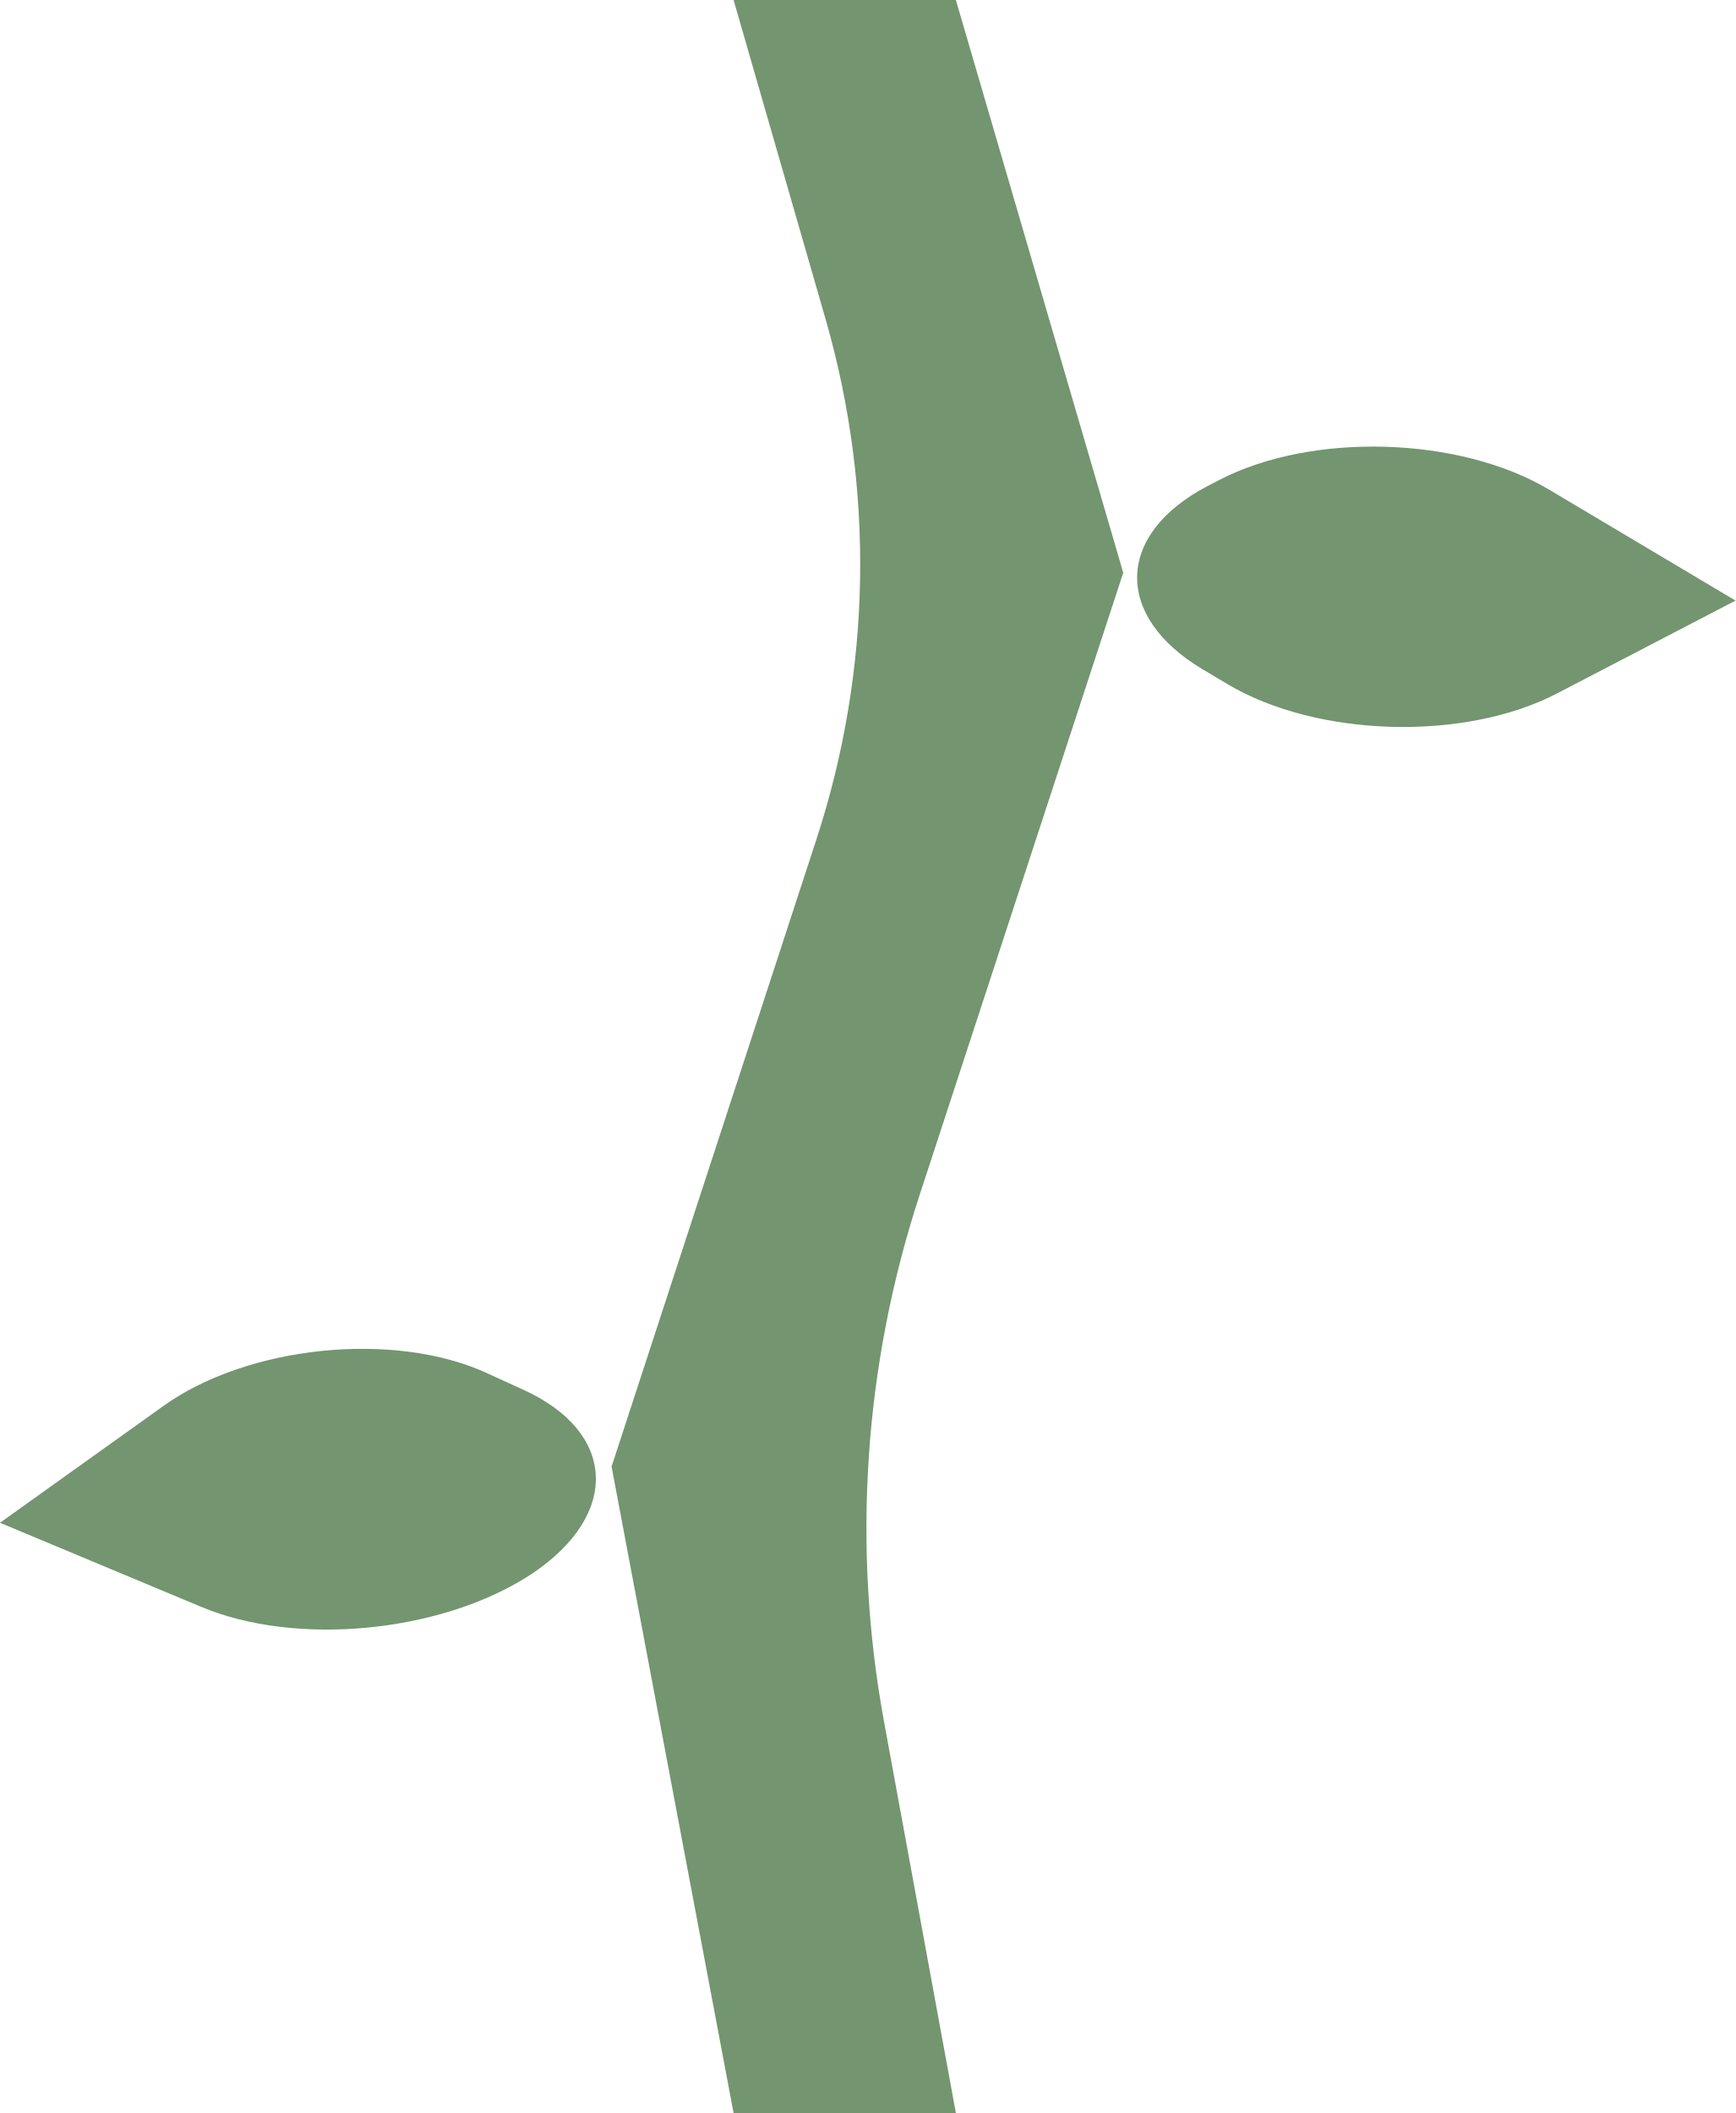
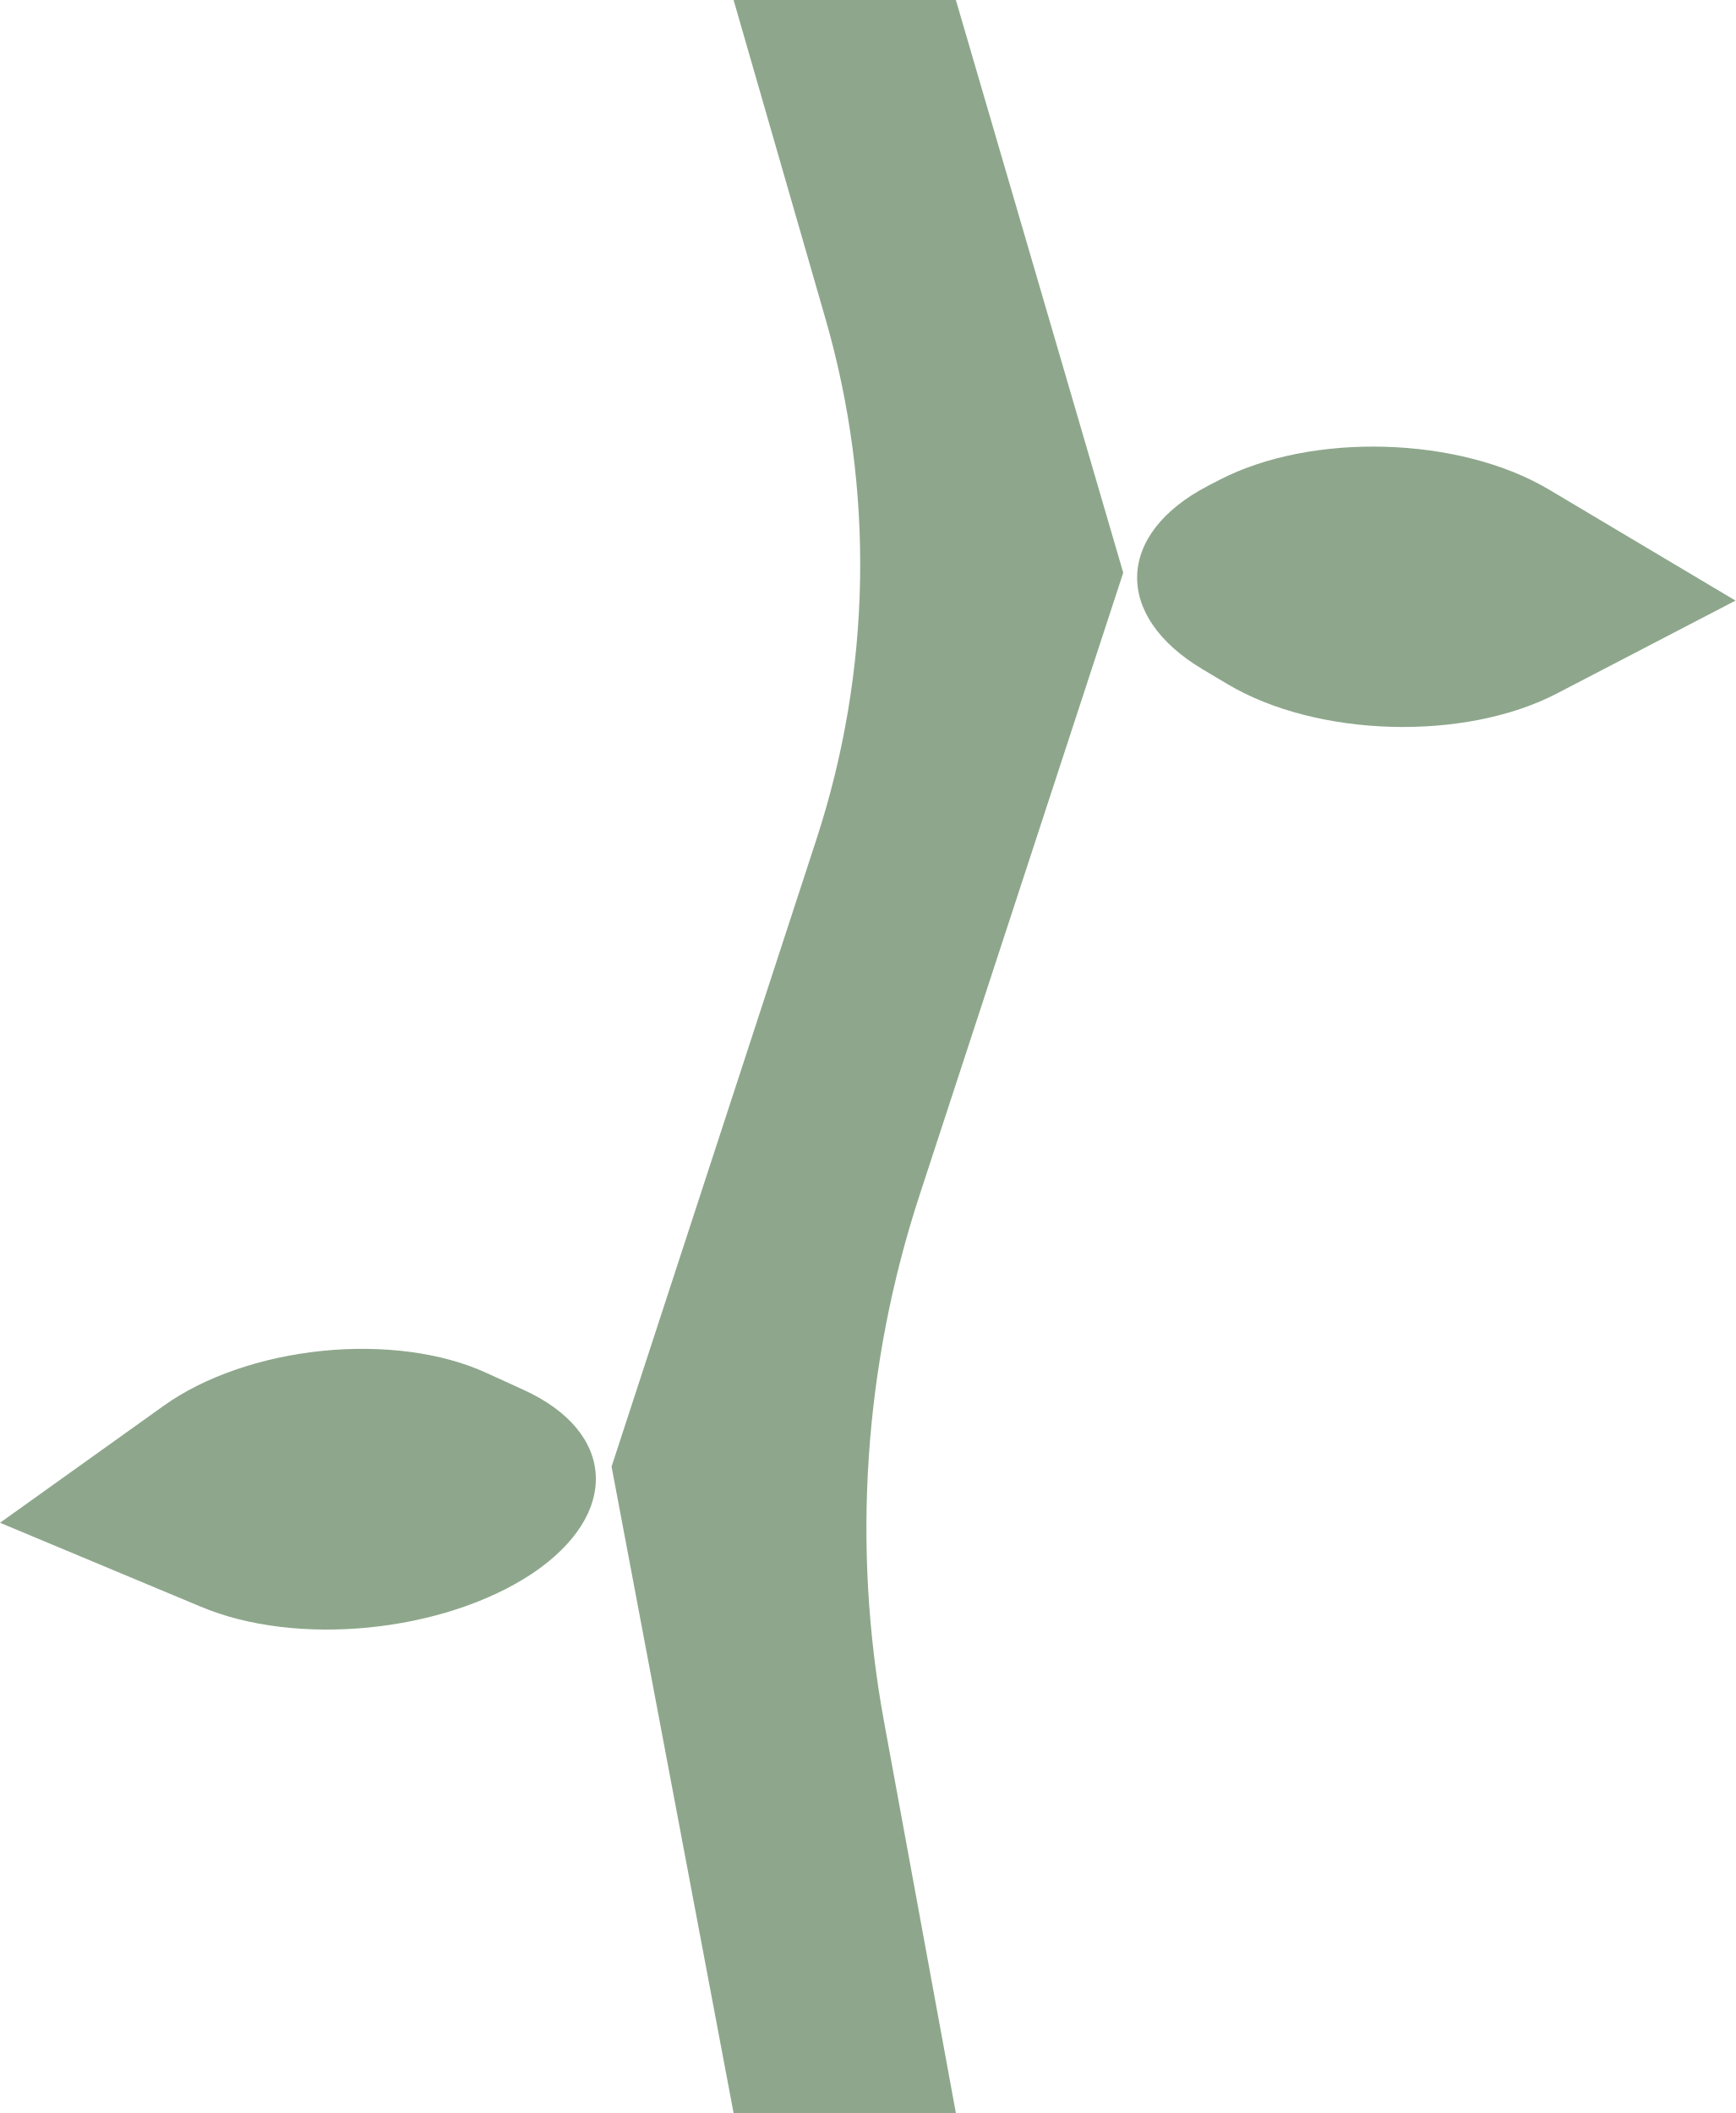
<svg xmlns="http://www.w3.org/2000/svg" width="253.681mm" height="308.849mm" viewBox="0 0 253.681 308.849" version="1.1" id="svg1">
  <defs id="defs1">
    </defs>
  <g id="layer1" transform="translate(16.63765,7.644661)">
-     <path d="m 103.204,-6.88 13.444,46.633 a 129.436,129.436 91.003 0 1 -1.331,76.04 l -29.948,91.694 17.835,94.483 h 32.491 l -10.502,-57.208 a 156.512,156.512 93.859 0 1 5.189,-76.936 L 160.159,76.83 135.695,-6.88 Z" style="stroke-width:0.265;fill:#73956f;fill-opacity:1" id="path1" transform="translate(-12.6139,-0.7644788)" />
-     <path id="rect3" style="stroke-width:0.398;fill:#73956f;fill-opacity:1" transform="matrix(0.9226682,0.3855948,-0.8135399,0.581509,-1.466554,3.716738)" d="m 219.295,180.071 6.17,0.227 a 27.603,27.603 47.097 0 1 26.568,28.587 28.422,28.422 136.411 0 1 -28.579,27.205 h -31.73 v -29.447 a 26.591,26.591 136.055 0 1 27.571,-26.573 z" />
-     <path id="rect3-8" style="stroke-width:0.398;fill:#73956f;fill-opacity:1" transform="matrix(-0.8592826,-0.5115011,0.8872239,-0.4613391,192.3233,287.1279)" d="m 219.314,179.077 4.19,0.003 a 27.588,27.588 45.049 0 1 27.565,27.612 l -0.002,1.809 a 27.614,27.614 135.025 0 1 -27.613,27.589 h -31.73 l -1e-5,-29.447 a 27.567,27.567 135.024 0 1 27.589,-27.567 z" />
+     <path d="m 103.204,-6.88 13.444,46.633 a 129.436,129.436 91.003 0 1 -1.331,76.04 l -29.948,91.694 17.835,94.483 h 32.491 l -10.502,-57.208 a 156.512,156.512 93.859 0 1 5.189,-76.936 L 160.159,76.83 135.695,-6.88 Z" style="stroke-width:0.265;fill:#8ea78c;fill-opacity:1" id="path1" transform="translate(-12.6139,-0.7644788)" />
+     <path id="rect3" style="stroke-width:0.398;fill:#8ea78c;fill-opacity:1" transform="matrix(0.9226682,0.3855948,-0.8135399,0.581509,-1.466554,3.716738)" d="m 219.295,180.071 6.17,0.227 a 27.603,27.603 47.097 0 1 26.568,28.587 28.422,28.422 136.411 0 1 -28.579,27.205 h -31.73 v -29.447 a 26.591,26.591 136.055 0 1 27.571,-26.573 z" />
+     <path id="rect3-8" style="stroke-width:0.398;fill:#8ea78c;fill-opacity:1" transform="matrix(-0.8592826,-0.5115011,0.8872239,-0.4613391,192.3233,287.1279)" d="m 219.314,179.077 4.19,0.003 a 27.588,27.588 45.049 0 1 27.565,27.612 l -0.002,1.809 a 27.614,27.614 135.025 0 1 -27.613,27.589 h -31.73 l -1e-5,-29.447 a 27.567,27.567 135.024 0 1 27.589,-27.567 z" />
  </g>
</svg>
